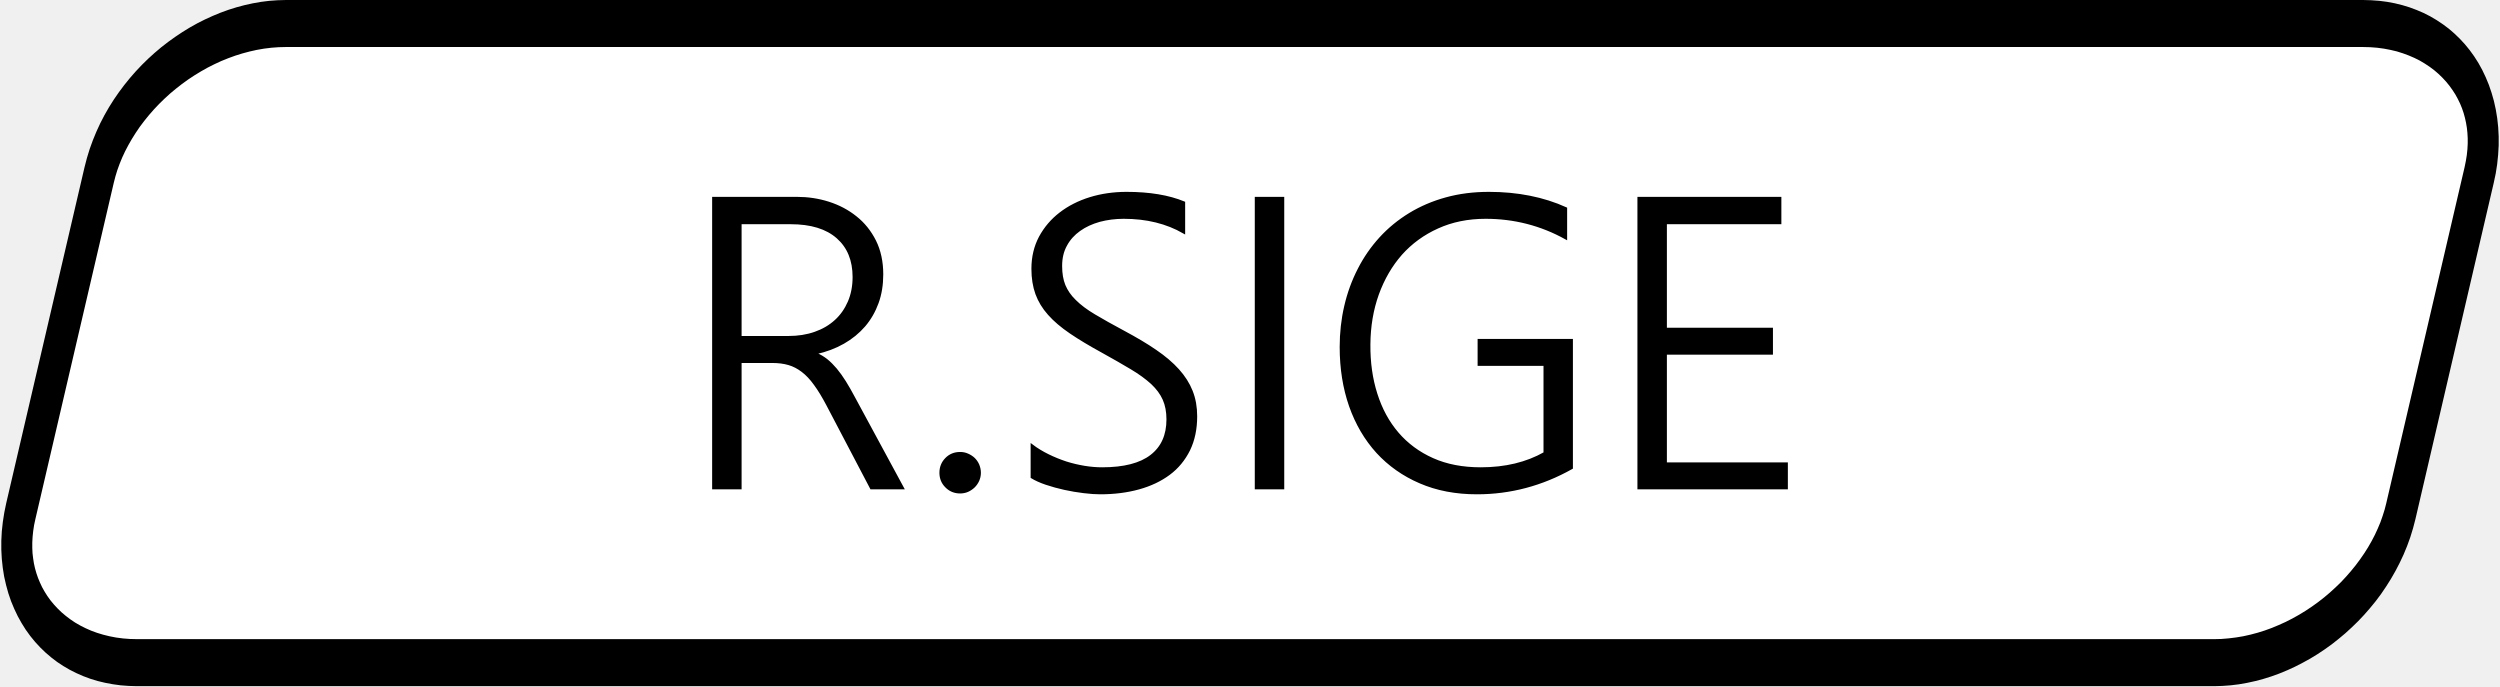
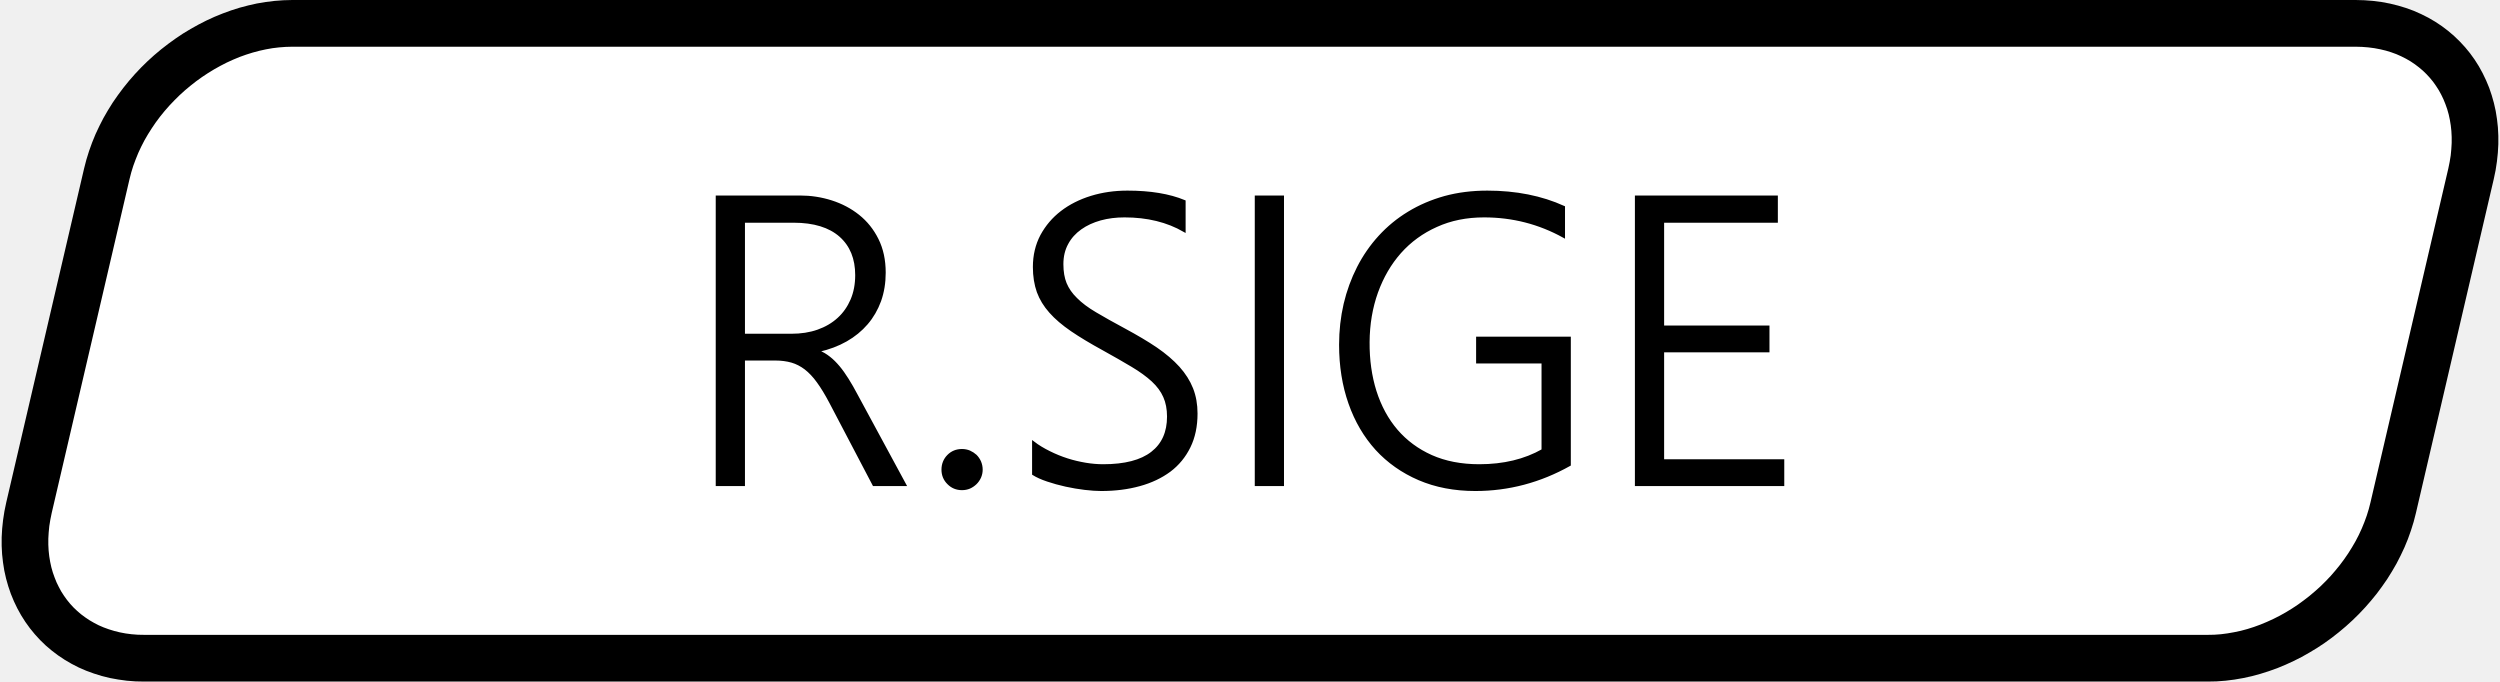
- <svg xmlns="http://www.w3.org/2000/svg" xml:space="preserve" width="889px" height="244px" version="1.1" style="shape-rendering:geometricPrecision; text-rendering:geometricPrecision; image-rendering:optimizeQuality; fill-rule:evenodd; clip-rule:evenodd" viewBox="0 0 415.35 114.12">
+ <svg xmlns="http://www.w3.org/2000/svg" xml:space="preserve" width="895px" height="244px" version="1.1" style="shape-rendering:geometricPrecision; text-rendering:geometricPrecision; image-rendering:optimizeQuality; fill-rule:evenodd; clip-rule:evenodd" viewBox="0 0 408.33 111.47">
  <defs>
    <style type="text/css">
   
-     .str0 {stroke:black;stroke-width:0.42;stroke-miterlimit:22.926}
+     .str0 {stroke:black;stroke-width:0.41;stroke-miterlimit:22.926}
    .fil0 {fill:white}
    .fil2 {fill:black;fill-rule:nonzero}
    .fil1 {fill:black;fill-rule:nonzero}
   
  </style>
  </defs>
  <g id="Capa_x0020_1">
    <g>
-       <path class="fil0" d="M47.34 3.91l345.44 0c13.86,0 22.56,11.34 19.33,25.2l-13.03 55.9c-3.23,13.86 -17.21,25.2 -31.07,25.2l-345.45 0c-13.85,0 -22.55,-11.34 -19.32,-25.2l13.03 -55.9c3.23,-13.86 17.21,-25.2 31.07,-25.2z" />
-       <path id="_1" class="fil1" d="M392.78 7.82l-345.45 0 0.01 -7.82 345.45 0 0 0 -0.01 7.82zm21.75 22.59l-4.85 -2.6 0 0 0.21 -1.03 0.16 -1 0.1 -0.96 0.05 -0.93 0 -0.9 -0.05 -0.88 -0.09 -0.85 -0.14 -0.84 -0.18 -0.82 -0.22 -0.8 -0.27 -0.79 -0.32 -0.78 -0.37 -0.76 -0.41 -0.75 -0.47 -0.73 -0.51 -0.71 -0.56 -0.69 -0.61 -0.66 -0.66 -0.64 -0.71 -0.61 -0.76 -0.57 -0.8 -0.53 -0.84 -0.5 -0.9 -0.45 -0.93 -0.4 -0.97 -0.36 -1.02 -0.32 -1.05 -0.25 -1.1 -0.21 -1.12 -0.15 -1.17 -0.09 -1.19 -0.03 0.01 -7.82 1.37 0.04 1.34 0.1 1.31 0.17 1.28 0.24 1.25 0.31 1.21 0.37 1.18 0.44 1.14 0.49 1.1 0.56 1.07 0.63 1.02 0.68 0.99 0.74 0.94 0.81 0.89 0.86 0.85 0.92 0.8 0.98 0.75 1.04 0.7 1.1 0.64 1.16 0.58 1.22 0.52 1.26 0.45 1.32 0.39 1.37 0.31 1.41 0.24 1.46 0.16 1.48 0.08 1.51 0 1.53 -0.09 1.54 -0.16 1.56 -0.24 1.55 -0.33 1.56 0 0zm-17.88 53.3l13.03 -55.9 4.85 2.6 -13.02 55.9 -4.86 -2.6zm-28.64 30.41l0 -7.82 0 0 1.22 -0.03 1.21 -0.1 1.22 -0.15 1.2 -0.2 1.21 -0.27 1.2 -0.32 1.18 -0.37 1.18 -0.43 1.15 -0.48 1.15 -0.52 1.12 -0.57 1.11 -0.62 1.08 -0.66 1.05 -0.7 1.03 -0.74 1 -0.78 0.97 -0.82 0.93 -0.85 0.9 -0.87 0.85 -0.91 0.82 -0.94 0.78 -0.96 0.73 -0.98 0.69 -1 0.64 -1.01 0.59 -1.03 0.54 -1.04 0.48 -1.04 0.44 -1.05 0.37 -1.05 0.33 -1.05 0.27 -1.05 4.86 2.6 -0.4 1.54 -0.46 1.5 -0.53 1.46 -0.59 1.43 -0.65 1.38 -0.7 1.35 -0.75 1.31 -0.8 1.27 -0.84 1.24 -0.89 1.19 -0.94 1.15 -0.97 1.11 -1.01 1.07 -1.05 1.02 -1.08 0.99 -1.11 0.93 -1.14 0.9 -1.17 0.84 -1.2 0.8 -1.23 0.75 -1.25 0.69 -1.27 0.65 -1.28 0.59 -1.31 0.54 -1.32 0.48 -1.34 0.42 -1.35 0.36 -1.36 0.3 -1.37 0.24 -1.38 0.17 -1.38 0.1 -1.38 0.04 0 0zm-345.44 -7.82l345.44 0 0 7.82 -345.45 0 0 0 0.01 -7.82zm-21.76 -22.59l4.86 2.6 0 0 -0.22 1.03 -0.15 0.99 -0.1 0.97 -0.05 0.93 0 0.9 0.04 0.88 0.1 0.85 0.13 0.84 0.18 0.81 0.23 0.81 0.27 0.79 0.32 0.77 0.36 0.77 0.42 0.75 0.46 0.73 0.51 0.71 0.57 0.69 0.61 0.66 0.66 0.64 0.71 0.6 0.75 0.57 0.8 0.54 0.85 0.49 0.89 0.45 0.93 0.41 0.98 0.36 1.02 0.31 1.05 0.26 1.09 0.21 1.13 0.15 1.16 0.09 1.2 0.03 -0.01 7.82 -1.37 -0.04 -1.34 -0.1 -1.31 -0.18 -1.28 -0.24 -1.25 -0.3 -1.21 -0.37 -1.18 -0.44 -1.14 -0.5 -1.11 -0.56 -1.06 -0.62 -1.03 -0.68 -0.98 -0.75 -0.94 -0.8 -0.89 -0.86 -0.85 -0.92 -0.81 -0.99 -0.75 -1.04 -0.69 -1.1 -0.64 -1.15 -0.58 -1.22 -0.53 -1.27 -0.45 -1.32 -0.38 -1.37 -0.32 -1.41 -0.23 -1.45 -0.16 -1.48 -0.08 -1.51 0 -1.53 0.08 -1.55 0.17 -1.55 0.24 -1.55 0.32 -1.56 0 0zm17.89 -53.3l-13.03 55.9 -4.86 -2.6 13.03 -55.9 0 0 4.86 2.6zm28.64 -30.41l-0.01 7.82 0 0 -1.21 0.03 -1.22 0.09 -1.21 0.15 -1.21 0.21 -1.2 0.27 -1.2 0.32 -1.18 0.37 -1.18 0.43 -1.16 0.47 -1.14 0.53 -1.13 0.57 -1.1 0.62 -1.08 0.66 -1.06 0.7 -1.02 0.74 -1 0.78 -0.97 0.81 -0.93 0.85 -0.9 0.88 -0.86 0.91 -0.82 0.94 -0.77 0.95 -0.74 0.98 -0.68 1 -0.64 1.02 -0.59 1.03 -0.54 1.03 -0.49 1.05 -0.43 1.05 -0.38 1.05 -0.32 1.05 -0.27 1.05 -4.86 -2.6 0.4 -1.54 0.46 -1.5 0.53 -1.46 0.59 -1.43 0.64 -1.39 0.7 -1.35 0.75 -1.31 0.8 -1.27 0.85 -1.23 0.89 -1.19 0.93 -1.15 0.97 -1.11 1.01 -1.07 1.05 -1.03 1.08 -0.98 1.11 -0.94 1.15 -0.89 1.17 -0.84 1.2 -0.8 1.22 -0.75 1.25 -0.7 1.27 -0.64 1.29 -0.59 1.31 -0.54 1.32 -0.48 1.34 -0.42 1.35 -0.36 1.36 -0.3 1.37 -0.24 1.37 -0.17 1.38 -0.1 1.39 -0.04 0 0z" />
+       <path class="fil0" d="M47.54 3.82l337.45 0c13.53,0 22.03,11.07 18.87,24.61l-12.72 54.61c-3.16,13.54 -16.81,24.61 -30.35,24.61l-337.45 0c-13.53,0 -22.03,-11.07 -18.87,-24.61l12.72 -54.61c3.16,-13.54 16.81,-24.61 30.35,-24.61z" />
+       <path id="_1" class="fil1" d="M384.99 7.64l-337.45 0 0 -7.64 337.45 0 0 0 0 7.64zm22.59 21.66l-7.43 -1.74 0 0 0.22 -1.08 0.17 -1.05 0.1 -1.04 0.06 -1.01 0 -0.98 -0.05 -0.97 -0.1 -0.93 -0.15 -0.91 -0.19 -0.88 -0.24 -0.85 -0.29 -0.82 -0.32 -0.79 -0.37 -0.77 -0.4 -0.73 -0.45 -0.7 -0.48 -0.68 -0.52 -0.63 -0.56 -0.61 -0.6 -0.58 -0.63 -0.53 -0.67 -0.51 -0.7 -0.47 -0.74 -0.43 -0.77 -0.39 -0.81 -0.36 -0.85 -0.31 -0.88 -0.27 -0.92 -0.22 -0.95 -0.18 -0.99 -0.13 -1.02 -0.08 -1.06 -0.03 0 -7.64 1.45 0.04 1.42 0.11 1.39 0.18 1.37 0.26 1.33 0.33 1.29 0.39 1.26 0.46 1.22 0.54 1.17 0.59 1.13 0.66 1.08 0.72 1.03 0.78 0.98 0.84 0.92 0.89 0.87 0.94 0.81 0.99 0.75 1.04 0.69 1.09 0.62 1.13 0.56 1.17 0.5 1.2 0.42 1.24 0.36 1.27 0.29 1.3 0.21 1.32 0.15 1.35 0.07 1.37 0 1.39 -0.08 1.41 -0.15 1.42 -0.22 1.44 -0.3 1.44 0 0zm-20.16 52.87l12.73 -54.61 7.43 1.74 -12.73 54.61 -7.43 -1.74zm-26.63 29.3l0 -7.64 0 0 1.08 -0.02 1.08 -0.08 1.08 -0.14 1.08 -0.19 1.09 -0.23 1.08 -0.29 1.07 -0.34 1.07 -0.39 1.06 -0.44 1.05 -0.48 1.03 -0.52 1.02 -0.57 1 -0.61 0.98 -0.65 0.96 -0.7 0.93 -0.72 0.91 -0.77 0.88 -0.79 0.84 -0.83 0.82 -0.86 0.77 -0.89 0.75 -0.92 0.7 -0.94 0.66 -0.96 0.62 -0.99 0.58 -1 0.53 -1.02 0.48 -1.04 0.43 -1.05 0.39 -1.07 0.33 -1.07 0.28 -1.09 7.43 1.74 -0.37 1.44 -0.44 1.41 -0.5 1.4 -0.56 1.36 -0.63 1.34 -0.67 1.31 -0.74 1.28 -0.78 1.25 -0.84 1.21 -0.88 1.19 -0.93 1.14 -0.97 1.11 -1.01 1.07 -1.05 1.03 -1.09 0.99 -1.13 0.95 -1.16 0.91 -1.19 0.86 -1.22 0.81 -1.26 0.76 -1.27 0.72 -1.31 0.66 -1.33 0.61 -1.35 0.56 -1.37 0.49 -1.39 0.44 -1.4 0.38 -1.42 0.31 -1.44 0.25 -1.44 0.18 -1.46 0.11 -1.46 0.03 0 0zm-337.45 -7.64l337.45 0 0 7.64 -337.45 0 0 0 0 -7.64zm-22.59 -21.66l7.43 1.74 0 0 -0.22 1.08 -0.17 1.06 -0.1 1.03 -0.06 1.01 0 0.99 0.05 0.96 0.1 0.93 0.15 0.91 0.19 0.88 0.24 0.85 0.29 0.82 0.32 0.8 0.37 0.76 0.4 0.74 0.45 0.7 0.48 0.67 0.52 0.64 0.56 0.61 0.6 0.57 0.63 0.54 0.67 0.5 0.7 0.47 0.74 0.43 0.77 0.4 0.81 0.35 0.85 0.31 0.88 0.27 0.92 0.23 0.95 0.18 0.99 0.13 1.02 0.08 1.06 0.02 0 7.64 -1.45 -0.03 -1.42 -0.11 -1.39 -0.19 -1.37 -0.25 -1.33 -0.33 -1.29 -0.4 -1.26 -0.46 -1.22 -0.53 -1.17 -0.6 -1.13 -0.66 -1.08 -0.72 -1.03 -0.78 -0.98 -0.83 -0.92 -0.89 -0.87 -0.95 -0.81 -0.99 -0.75 -1.04 -0.69 -1.09 -0.62 -1.12 -0.56 -1.17 -0.5 -1.21 -0.42 -1.23 -0.36 -1.27 -0.29 -1.3 -0.21 -1.33 -0.15 -1.35 -0.07 -1.37 0 -1.39 0.08 -1.41 0.15 -1.42 0.22 -1.43 0.3 -1.45 0 0zm20.16 -52.87l-12.73 54.61 -7.43 -1.74 12.73 -54.61 0 0 7.43 1.74zm26.63 -29.3l0 7.64 0 0 -1.08 0.03 -1.08 0.08 -1.08 0.13 -1.08 0.19 -1.09 0.24 -1.08 0.29 -1.08 0.34 -1.06 0.38 -1.06 0.44 -1.05 0.48 -1.03 0.53 -1.02 0.57 -1 0.61 -0.98 0.65 -0.96 0.69 -0.93 0.73 -0.91 0.76 -0.88 0.8 -0.84 0.83 -0.82 0.86 -0.78 0.89 -0.74 0.91 -0.7 0.94 -0.66 0.97 -0.62 0.98 -0.58 1 -0.53 1.03 -0.48 1.03 -0.43 1.06 -0.39 1.06 -0.33 1.07 -0.28 1.09 -7.43 -1.74 0.37 -1.43 0.44 -1.42 0.5 -1.39 0.56 -1.37 0.63 -1.34 0.67 -1.31 0.74 -1.28 0.78 -1.25 0.84 -1.21 0.88 -1.18 0.93 -1.15 0.97 -1.11 1.01 -1.07 1.05 -1.03 1.09 -0.99 1.13 -0.95 1.16 -0.9 1.19 -0.86 1.22 -0.82 1.26 -0.76 1.27 -0.71 1.31 -0.67 1.33 -0.61 1.35 -0.55 1.37 -0.5 1.39 -0.44 1.4 -0.37 1.42 -0.32 1.44 -0.24 1.44 -0.18 1.46 -0.11 1.46 -0.04 0 0z" />
    </g>
-     <path class="fil2 str0" d="M144.68 81.17l-7.26 -13.84c-0.72,-1.37 -1.41,-2.51 -2.09,-3.43 -0.66,-0.93 -1.36,-1.66 -2.08,-2.21 -0.71,-0.54 -1.48,-0.95 -2.29,-1.18 -0.83,-0.24 -1.74,-0.35 -2.75,-0.35l-5.3 0 0 21.01 -4.48 0 0 -48.22 13.88 0c1.82,0 3.57,0.26 5.27,0.8 1.69,0.54 3.19,1.33 4.51,2.39 1.33,1.05 2.39,2.37 3.19,3.96 0.79,1.59 1.19,3.44 1.19,5.54 0,1.7 -0.25,3.28 -0.77,4.71 -0.52,1.43 -1.25,2.7 -2.2,3.81 -0.96,1.11 -2.11,2.05 -3.46,2.82 -1.37,0.78 -2.89,1.35 -4.59,1.73l0 0.14c0.65,0.26 1.24,0.62 1.78,1.04 0.54,0.43 1.05,0.95 1.56,1.55 0.5,0.6 1,1.3 1.49,2.08 0.49,0.79 1.01,1.69 1.54,2.7l8.09 14.95 -5.23 0zm-21.77 -44.09l0 19.01 7.99 0c1.62,0 3.09,-0.23 4.43,-0.7 1.35,-0.47 2.49,-1.14 3.45,-2.02 0.95,-0.86 1.68,-1.92 2.21,-3.14 0.53,-1.23 0.8,-2.62 0.8,-4.16 0,-2.8 -0.9,-5 -2.7,-6.59 -1.81,-1.6 -4.41,-2.4 -7.82,-2.4l-8.36 0zm36.55 44.78c-0.9,0 -1.67,-0.31 -2.29,-0.94 -0.63,-0.62 -0.94,-1.39 -0.94,-2.29 0,-0.9 0.31,-1.68 0.92,-2.3 0.62,-0.64 1.39,-0.95 2.31,-0.95 0.44,0 0.86,0.08 1.25,0.26 0.39,0.17 0.73,0.39 1.02,0.66 0.3,0.29 0.53,0.62 0.71,1.02 0.17,0.42 0.27,0.85 0.27,1.31 0,0.45 -0.1,0.88 -0.27,1.27 -0.18,0.39 -0.41,0.73 -0.71,1.02 -0.29,0.28 -0.63,0.51 -1.02,0.69 -0.39,0.17 -0.81,0.25 -1.25,0.25zm11.94 -7.76c0.8,0.61 1.7,1.15 2.67,1.63 0.97,0.48 1.97,0.88 2.99,1.22 1.01,0.32 2.04,0.56 3.06,0.73 1.04,0.17 2.02,0.25 2.96,0.25 3.64,0 6.38,-0.7 8.19,-2.11 1.82,-1.41 2.72,-3.43 2.72,-6.07 0,-1.28 -0.21,-2.4 -0.64,-3.36 -0.42,-0.95 -1.08,-1.83 -1.97,-2.67 -0.91,-0.83 -2.04,-1.66 -3.4,-2.47 -1.37,-0.82 -2.99,-1.75 -4.85,-2.78 -2.05,-1.12 -3.82,-2.18 -5.29,-3.18 -1.47,-1 -2.67,-2.02 -3.6,-3.07 -0.93,-1.04 -1.61,-2.17 -2.05,-3.37 -0.44,-1.22 -0.66,-2.6 -0.66,-4.15 0,-1.95 0.42,-3.69 1.24,-5.24 0.84,-1.55 1.96,-2.87 3.37,-3.95 1.41,-1.09 3.06,-1.93 4.96,-2.52 1.89,-0.58 3.91,-0.87 6.06,-0.87 3.79,0 6.97,0.53 9.52,1.58l0 4.94c-2.85,-1.64 -6.18,-2.46 -10.01,-2.46 -1.44,0 -2.78,0.18 -4.06,0.52 -1.26,0.36 -2.36,0.86 -3.31,1.54 -0.96,0.68 -1.71,1.51 -2.25,2.51 -0.56,1 -0.83,2.16 -0.83,3.48 0,1.27 0.18,2.34 0.55,3.25 0.38,0.91 0.96,1.77 1.79,2.57 0.82,0.82 1.88,1.62 3.23,2.42 1.33,0.79 2.96,1.71 4.89,2.74 2.01,1.08 3.78,2.12 5.27,3.15 1.5,1.02 2.76,2.09 3.75,3.19 1,1.11 1.75,2.29 2.24,3.53 0.5,1.26 0.74,2.63 0.74,4.16 0,2.11 -0.39,3.96 -1.17,5.57 -0.8,1.61 -1.89,2.94 -3.3,3.99 -1.41,1.05 -3.09,1.85 -5.04,2.39 -1.95,0.54 -4.09,0.81 -6.42,0.81 -0.76,0 -1.66,-0.06 -2.72,-0.19 -1.06,-0.12 -2.11,-0.31 -3.19,-0.54 -1.08,-0.24 -2.1,-0.52 -3.08,-0.85 -0.97,-0.33 -1.75,-0.69 -2.36,-1.06l0 -5.26zm41.76 7.07l-4.48 0 0 -48.22 4.48 0 0 48.22zm48.01 -3.35c-4.96,2.79 -10.21,4.18 -15.76,4.18 -3.5,0 -6.65,-0.6 -9.44,-1.81 -2.78,-1.19 -5.15,-2.87 -7.11,-5 -1.95,-2.15 -3.45,-4.7 -4.5,-7.67 -1.04,-2.98 -1.56,-6.24 -1.56,-9.81 0,-2.35 0.25,-4.61 0.76,-6.79 0.5,-2.17 1.25,-4.22 2.23,-6.12 0.97,-1.91 2.17,-3.63 3.58,-5.18 1.42,-1.55 3.04,-2.88 4.87,-4 1.83,-1.12 3.86,-1.99 6.05,-2.59 2.2,-0.61 4.58,-0.91 7.12,-0.91 4.77,0 9.04,0.85 12.8,2.55l0 4.94c-4.13,-2.29 -8.58,-3.43 -13.34,-3.43 -2.95,0 -5.61,0.54 -7.99,1.62 -2.38,1.07 -4.41,2.55 -6.09,4.43 -1.66,1.89 -2.96,4.12 -3.89,6.69 -0.92,2.57 -1.39,5.35 -1.41,8.36 -0.03,2.98 0.36,5.74 1.16,8.25 0.8,2.53 1.98,4.71 3.56,6.55 1.57,1.83 3.51,3.27 5.82,4.3 2.32,1.04 4.99,1.55 8.02,1.55 4.09,0 7.64,-0.85 10.65,-2.56l0 -14.73 -10.96 0 0 -4.06 15.43 0 0 21.24zm11.15 3.35l0 -48.22 23.52 0 0 4.13 -19.04 0 0 17.64 17.64 0 0 4.06 -17.64 0 0 18.33 20.12 0 0 4.06 -24.6 0z" />
+     <path class="fil2 str0" d="M142.63 79.29l-7.09 -13.52c-0.71,-1.34 -1.38,-2.45 -2.04,-3.35 -0.65,-0.91 -1.34,-1.62 -2.03,-2.16 -0.7,-0.53 -1.45,-0.92 -2.24,-1.15 -0.81,-0.23 -1.7,-0.35 -2.68,-0.35l-5.19 0 0 20.53 -4.37 0 0 -47.11 13.56 0c1.77,0 3.49,0.26 5.15,0.79 1.65,0.53 3.12,1.3 4.41,2.33 1.29,1.03 2.33,2.32 3.1,3.87 0.78,1.56 1.17,3.37 1.17,5.42 0,1.66 -0.25,3.19 -0.75,4.6 -0.51,1.39 -1.22,2.63 -2.16,3.72 -0.93,1.08 -2.05,2 -3.37,2.75 -1.34,0.76 -2.83,1.32 -4.49,1.69l0 0.14c0.64,0.25 1.21,0.6 1.74,1.02 0.53,0.41 1.03,0.92 1.53,1.51 0.49,0.58 0.97,1.27 1.45,2.03 0.49,0.78 0.99,1.65 1.51,2.64l7.9 14.6 -5.11 0zm-21.27 -43.07l0 18.57 7.81 0c1.58,0 3.02,-0.22 4.33,-0.68 1.31,-0.46 2.43,-1.12 3.36,-1.97 0.94,-0.85 1.65,-1.88 2.17,-3.08 0.51,-1.2 0.77,-2.55 0.77,-4.06 0,-2.73 -0.87,-4.88 -2.63,-6.44 -1.76,-1.55 -4.31,-2.34 -7.64,-2.34l-8.17 0zm35.7 43.74c-0.87,0 -1.62,-0.3 -2.23,-0.92 -0.61,-0.6 -0.92,-1.35 -0.92,-2.23 0,-0.88 0.31,-1.65 0.9,-2.25 0.61,-0.62 1.36,-0.92 2.25,-0.92 0.44,0 0.85,0.08 1.23,0.24 0.38,0.17 0.71,0.39 1,0.65 0.29,0.29 0.51,0.61 0.69,1 0.17,0.41 0.26,0.83 0.26,1.28 0,0.44 -0.09,0.85 -0.26,1.24 -0.18,0.38 -0.4,0.71 -0.69,0.99 -0.29,0.28 -0.62,0.51 -1,0.68 -0.38,0.16 -0.79,0.24 -1.23,0.24zm11.67 -7.58c0.78,0.6 1.66,1.12 2.61,1.59 0.94,0.47 1.92,0.87 2.92,1.19 0.99,0.32 1.99,0.55 2.99,0.72 1.01,0.17 1.98,0.25 2.9,0.25 3.55,0 6.22,-0.69 7.99,-2.07 1.78,-1.38 2.66,-3.35 2.66,-5.93 0,-1.24 -0.21,-2.34 -0.63,-3.27 -0.41,-0.94 -1.05,-1.8 -1.93,-2.62 -0.88,-0.81 -1.98,-1.61 -3.32,-2.41 -1.33,-0.8 -2.91,-1.7 -4.73,-2.71 -2.01,-1.1 -3.73,-2.13 -5.17,-3.11 -1.43,-0.98 -2.6,-1.97 -3.51,-3 -0.91,-1.02 -1.58,-2.12 -2.01,-3.29 -0.42,-1.19 -0.64,-2.54 -0.64,-4.05 0,-1.91 0.41,-3.61 1.21,-5.13 0.82,-1.51 1.91,-2.8 3.29,-3.86 1.38,-1.06 3,-1.88 4.85,-2.45 1.85,-0.57 3.82,-0.85 5.92,-0.85 3.7,0 6.81,0.51 9.3,1.54l0 4.83c-2.79,-1.61 -6.04,-2.4 -9.78,-2.4 -1.41,0 -2.72,0.16 -3.96,0.5 -1.24,0.35 -2.31,0.84 -3.24,1.5 -0.94,0.67 -1.68,1.48 -2.2,2.46 -0.54,0.98 -0.81,2.11 -0.81,3.4 0,1.23 0.18,2.29 0.54,3.17 0.37,0.89 0.94,1.73 1.75,2.51 0.79,0.8 1.84,1.59 3.15,2.36 1.3,0.77 2.89,1.67 4.78,2.68 1.96,1.06 3.69,2.08 5.15,3.07 1.46,1 2.69,2.05 3.66,3.12 0.98,1.09 1.71,2.25 2.19,3.46 0.48,1.22 0.72,2.57 0.72,4.06 0,2.06 -0.38,3.87 -1.15,5.44 -0.77,1.57 -1.84,2.87 -3.21,3.9 -1.38,1.02 -3.02,1.81 -4.93,2.33 -1.91,0.53 -3.99,0.79 -6.27,0.79 -0.74,0 -1.63,-0.06 -2.66,-0.18 -1.03,-0.12 -2.06,-0.3 -3.12,-0.53 -1.05,-0.23 -2.05,-0.51 -3,-0.83 -0.95,-0.32 -1.72,-0.67 -2.31,-1.04l0 -5.14zm40.79 6.91l-4.37 0 0 -47.11 4.37 0 0 47.11zm46.91 -3.27c-4.85,2.72 -9.99,4.08 -15.4,4.08 -3.42,0 -6.5,-0.59 -9.22,-1.76 -2.72,-1.17 -5.04,-2.81 -6.95,-4.89 -1.9,-2.1 -3.37,-4.59 -4.39,-7.5 -1.02,-2.9 -1.53,-6.09 -1.53,-9.57 0,-2.3 0.25,-4.51 0.74,-6.64 0.5,-2.12 1.23,-4.12 2.18,-5.98 0.95,-1.86 2.12,-3.55 3.5,-5.06 1.39,-1.52 2.97,-2.82 4.75,-3.9 1.8,-1.1 3.77,-1.94 5.91,-2.54 2.16,-0.59 4.48,-0.88 6.96,-0.88 4.66,0 8.84,0.83 12.5,2.49l0 4.82c-4.03,-2.23 -8.37,-3.34 -13.03,-3.34 -2.88,0 -5.47,0.52 -7.8,1.58 -2.33,1.04 -4.31,2.49 -5.95,4.33 -1.63,1.84 -2.89,4.01 -3.8,6.52 -0.9,2.52 -1.36,5.23 -1.38,8.17 -0.02,2.92 0.36,5.61 1.13,8.06 0.79,2.47 1.94,4.6 3.48,6.4 1.54,1.79 3.43,3.19 5.68,4.2 2.27,1.01 4.88,1.52 7.85,1.52 3.99,0 7.45,-0.83 10.39,-2.5l0 -14.39 -10.7 0 0 -3.97 15.08 0 0 20.75zm10.89 3.27l0 -47.11 22.97 0 0 4.04 -18.6 0 0 17.23 17.23 0 0 3.97 -17.23 0 0 17.9 19.65 0 0 3.97 -24.02 0z" />
  </g>
</svg>
